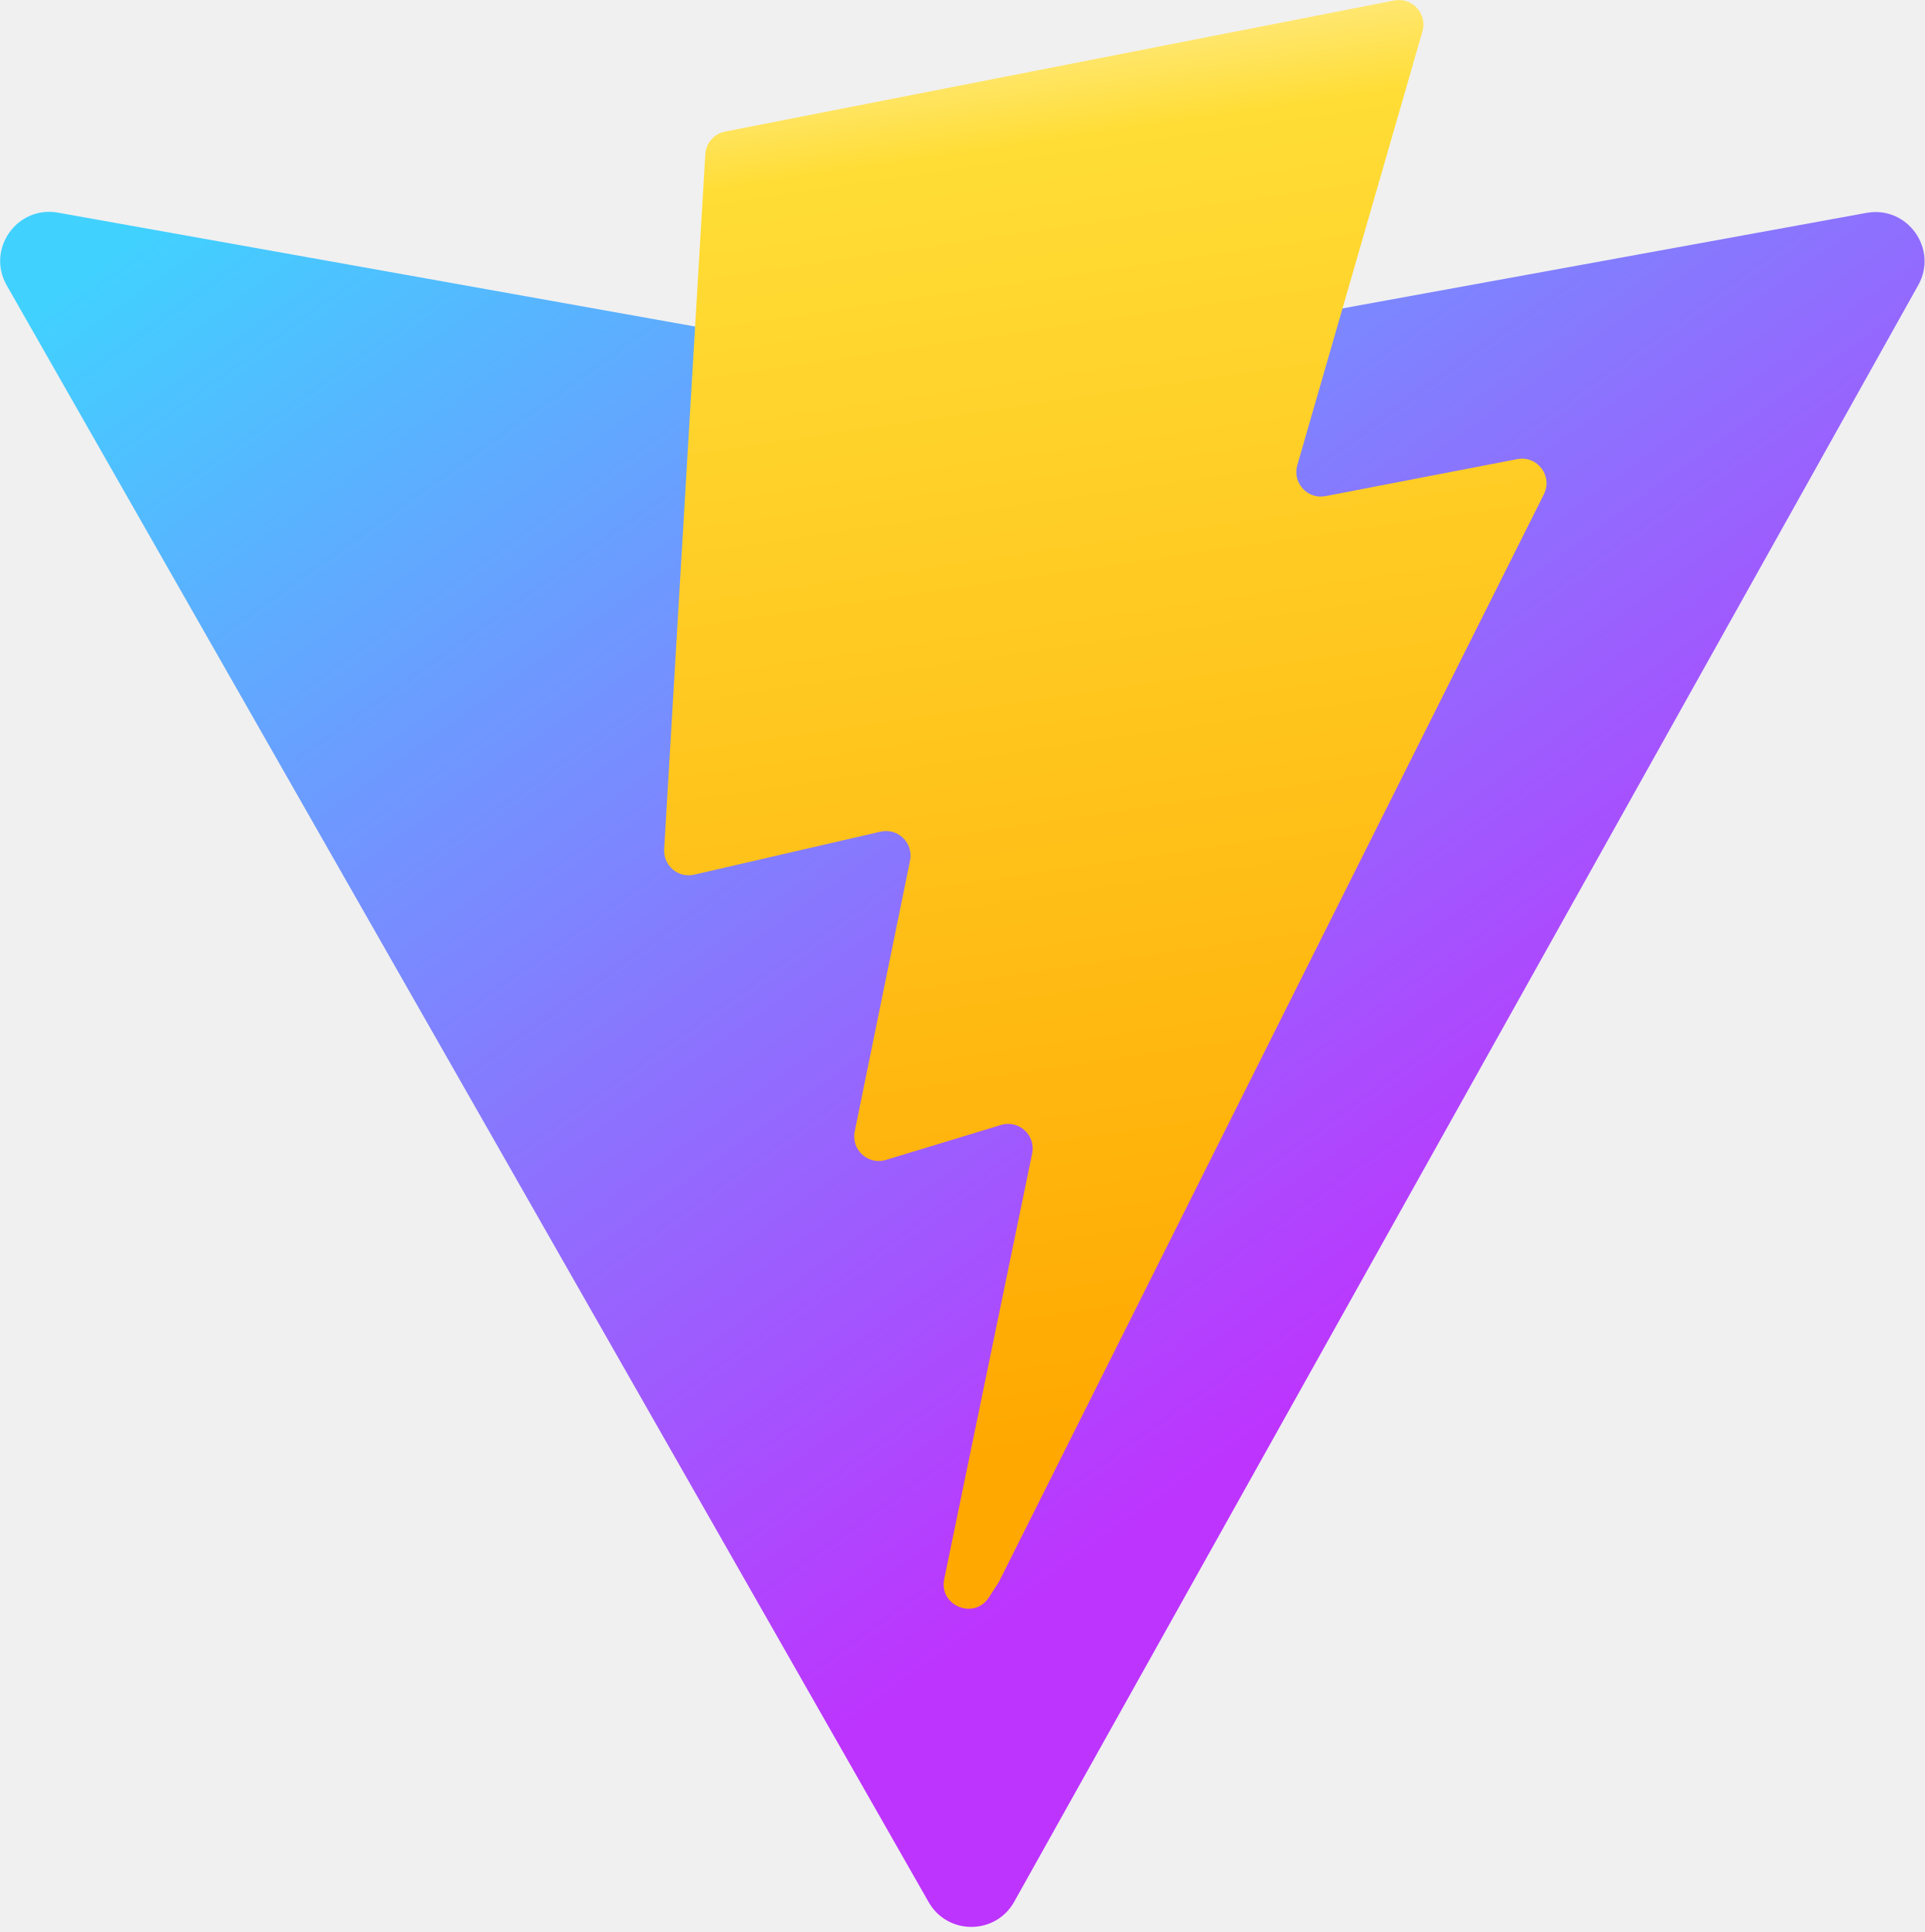
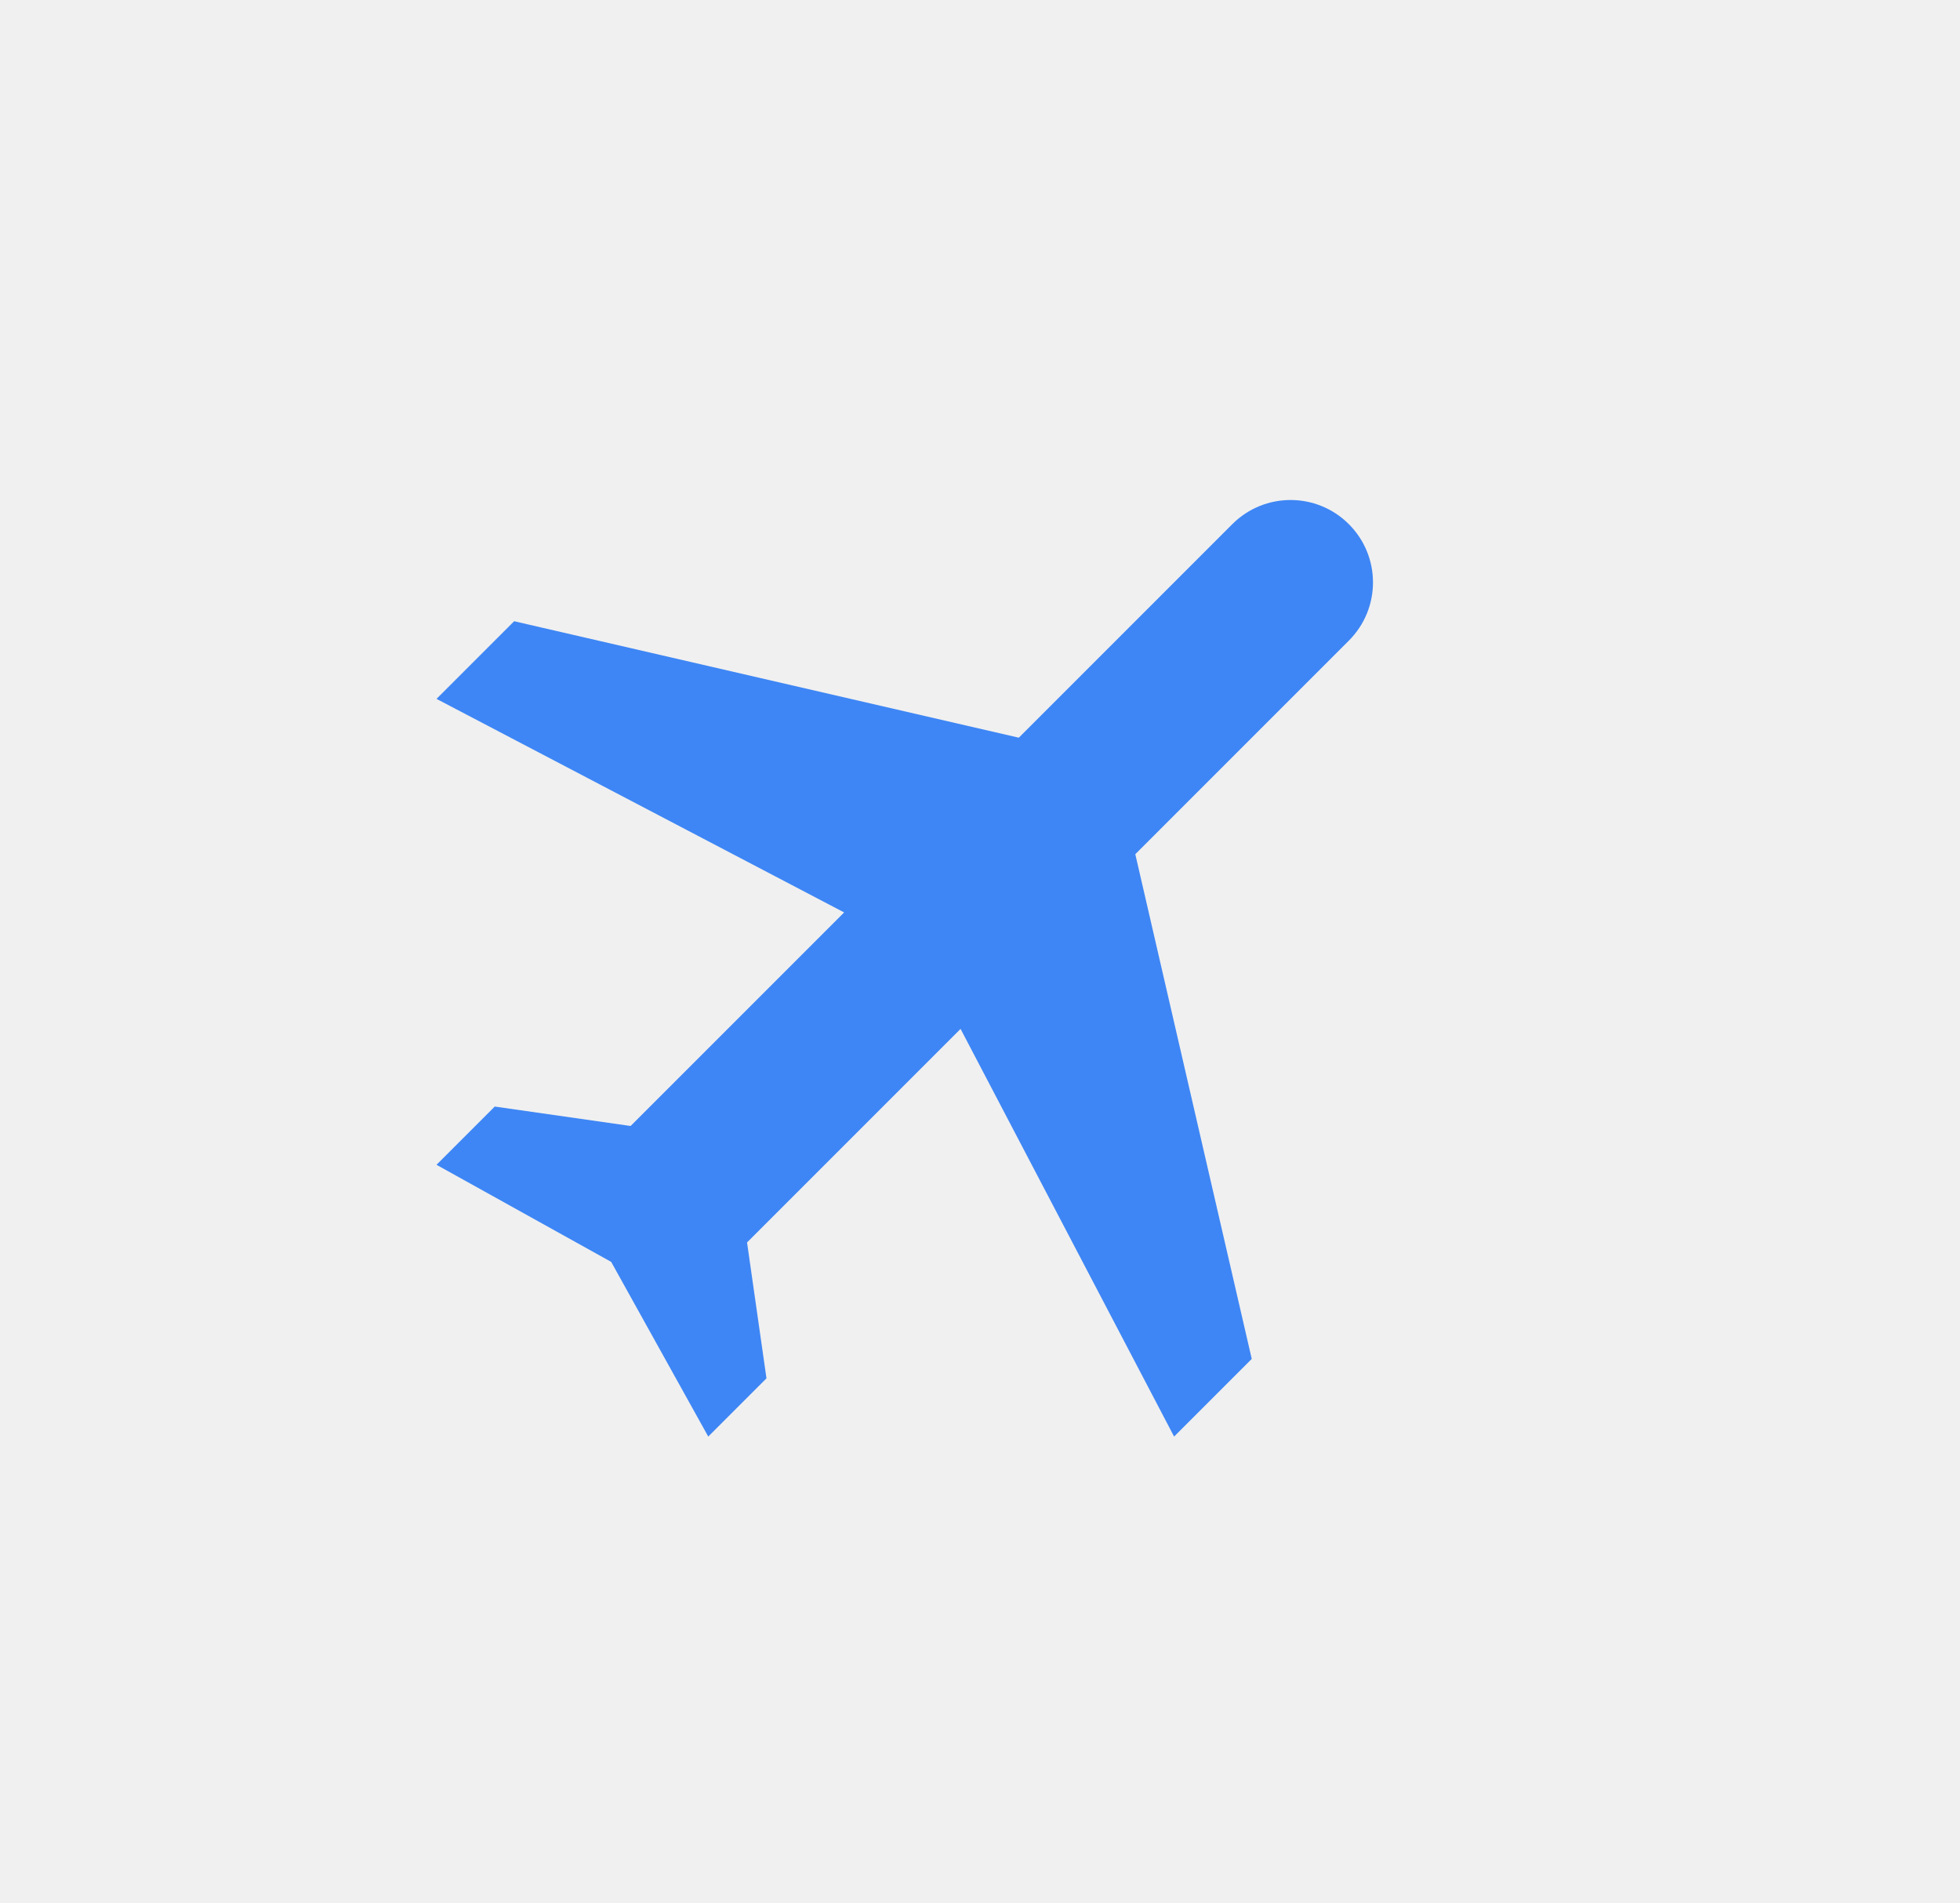
- <svg xmlns="http://www.w3.org/2000/svg" aria-hidden="true" role="img" class="iconify iconify--logos" width="31.88" height="32" preserveAspectRatio="xMidYMid meet" viewBox="0 0 256 257">
+ <svg xmlns="http://www.w3.org/2000/svg" width="34" height="33" viewBox="0 0 34 33" fill="none">
+   <g clip-path="url(#clip0_24_96)">
+     <path d="M20.367 24.917L21.714 23.57L19.694 14.816L23.398 11.112C23.957 10.553 23.957 9.65 23.398 9.091C22.839 8.533 21.936 8.533 21.377 9.091L17.673 12.795L8.919 10.775L7.572 12.122L14.643 15.826L10.939 19.53L8.582 19.193L7.572 20.203L10.602 21.887L12.286 24.917L13.296 23.907L12.959 21.55L16.663 17.846L20.367 24.917Z" fill="#3E86F5" />
+   </g>
  <defs>
-     <linearGradient id="IconifyId1813088fe1fbc01fb466" x1="-.828%" x2="57.636%" y1="7.652%" y2="78.411%">
-       <stop offset="0%" stop-color="#41D1FF" />
-       <stop offset="100%" stop-color="#BD34FE" />
-     </linearGradient>
-     <linearGradient id="IconifyId1813088fe1fbc01fb467" x1="43.376%" x2="50.316%" y1="2.242%" y2="89.03%">
-       <stop offset="0%" stop-color="#FFEA83" />
-       <stop offset="8.333%" stop-color="#FFDD35" />
-       <stop offset="100%" stop-color="#FFA800" />
-     </linearGradient>
+     <clipPath id="clip0_24_96">
+       <rect width="22.857" height="22.857" fill="white" transform="translate(17) rotate(45)" />
+     </clipPath>
  </defs>
-   <path fill="url(#IconifyId1813088fe1fbc01fb466)" d="M255.153 37.938L134.897 252.976c-2.483 4.44-8.862 4.466-11.382.048L.875 37.958c-2.746-4.814 1.371-10.646 6.827-9.67l120.385 21.517a6.537 6.537 0 0 0 2.322-.004l117.867-21.483c5.438-.991 9.574 4.796 6.877 9.62Z" />
-   <path fill="url(#IconifyId1813088fe1fbc01fb467)" d="M185.432.063L96.44 17.501a3.268 3.268 0 0 0-2.634 3.014l-5.474 92.456a3.268 3.268 0 0 0 3.997 3.378l24.777-5.718c2.318-.535 4.413 1.507 3.936 3.838l-7.361 36.047c-.495 2.426 1.782 4.5 4.151 3.78l15.304-4.649c2.372-.72 4.652 1.36 4.15 3.788l-11.698 56.621c-.732 3.542 3.979 5.473 5.943 2.437l1.313-2.028l72.516-144.72c1.215-2.423-.88-5.186-3.54-4.672l-25.505 4.922c-2.396.462-4.435-1.77-3.759-4.114l16.646-57.705c.677-2.35-1.37-4.583-3.769-4.113Z" />
</svg>
